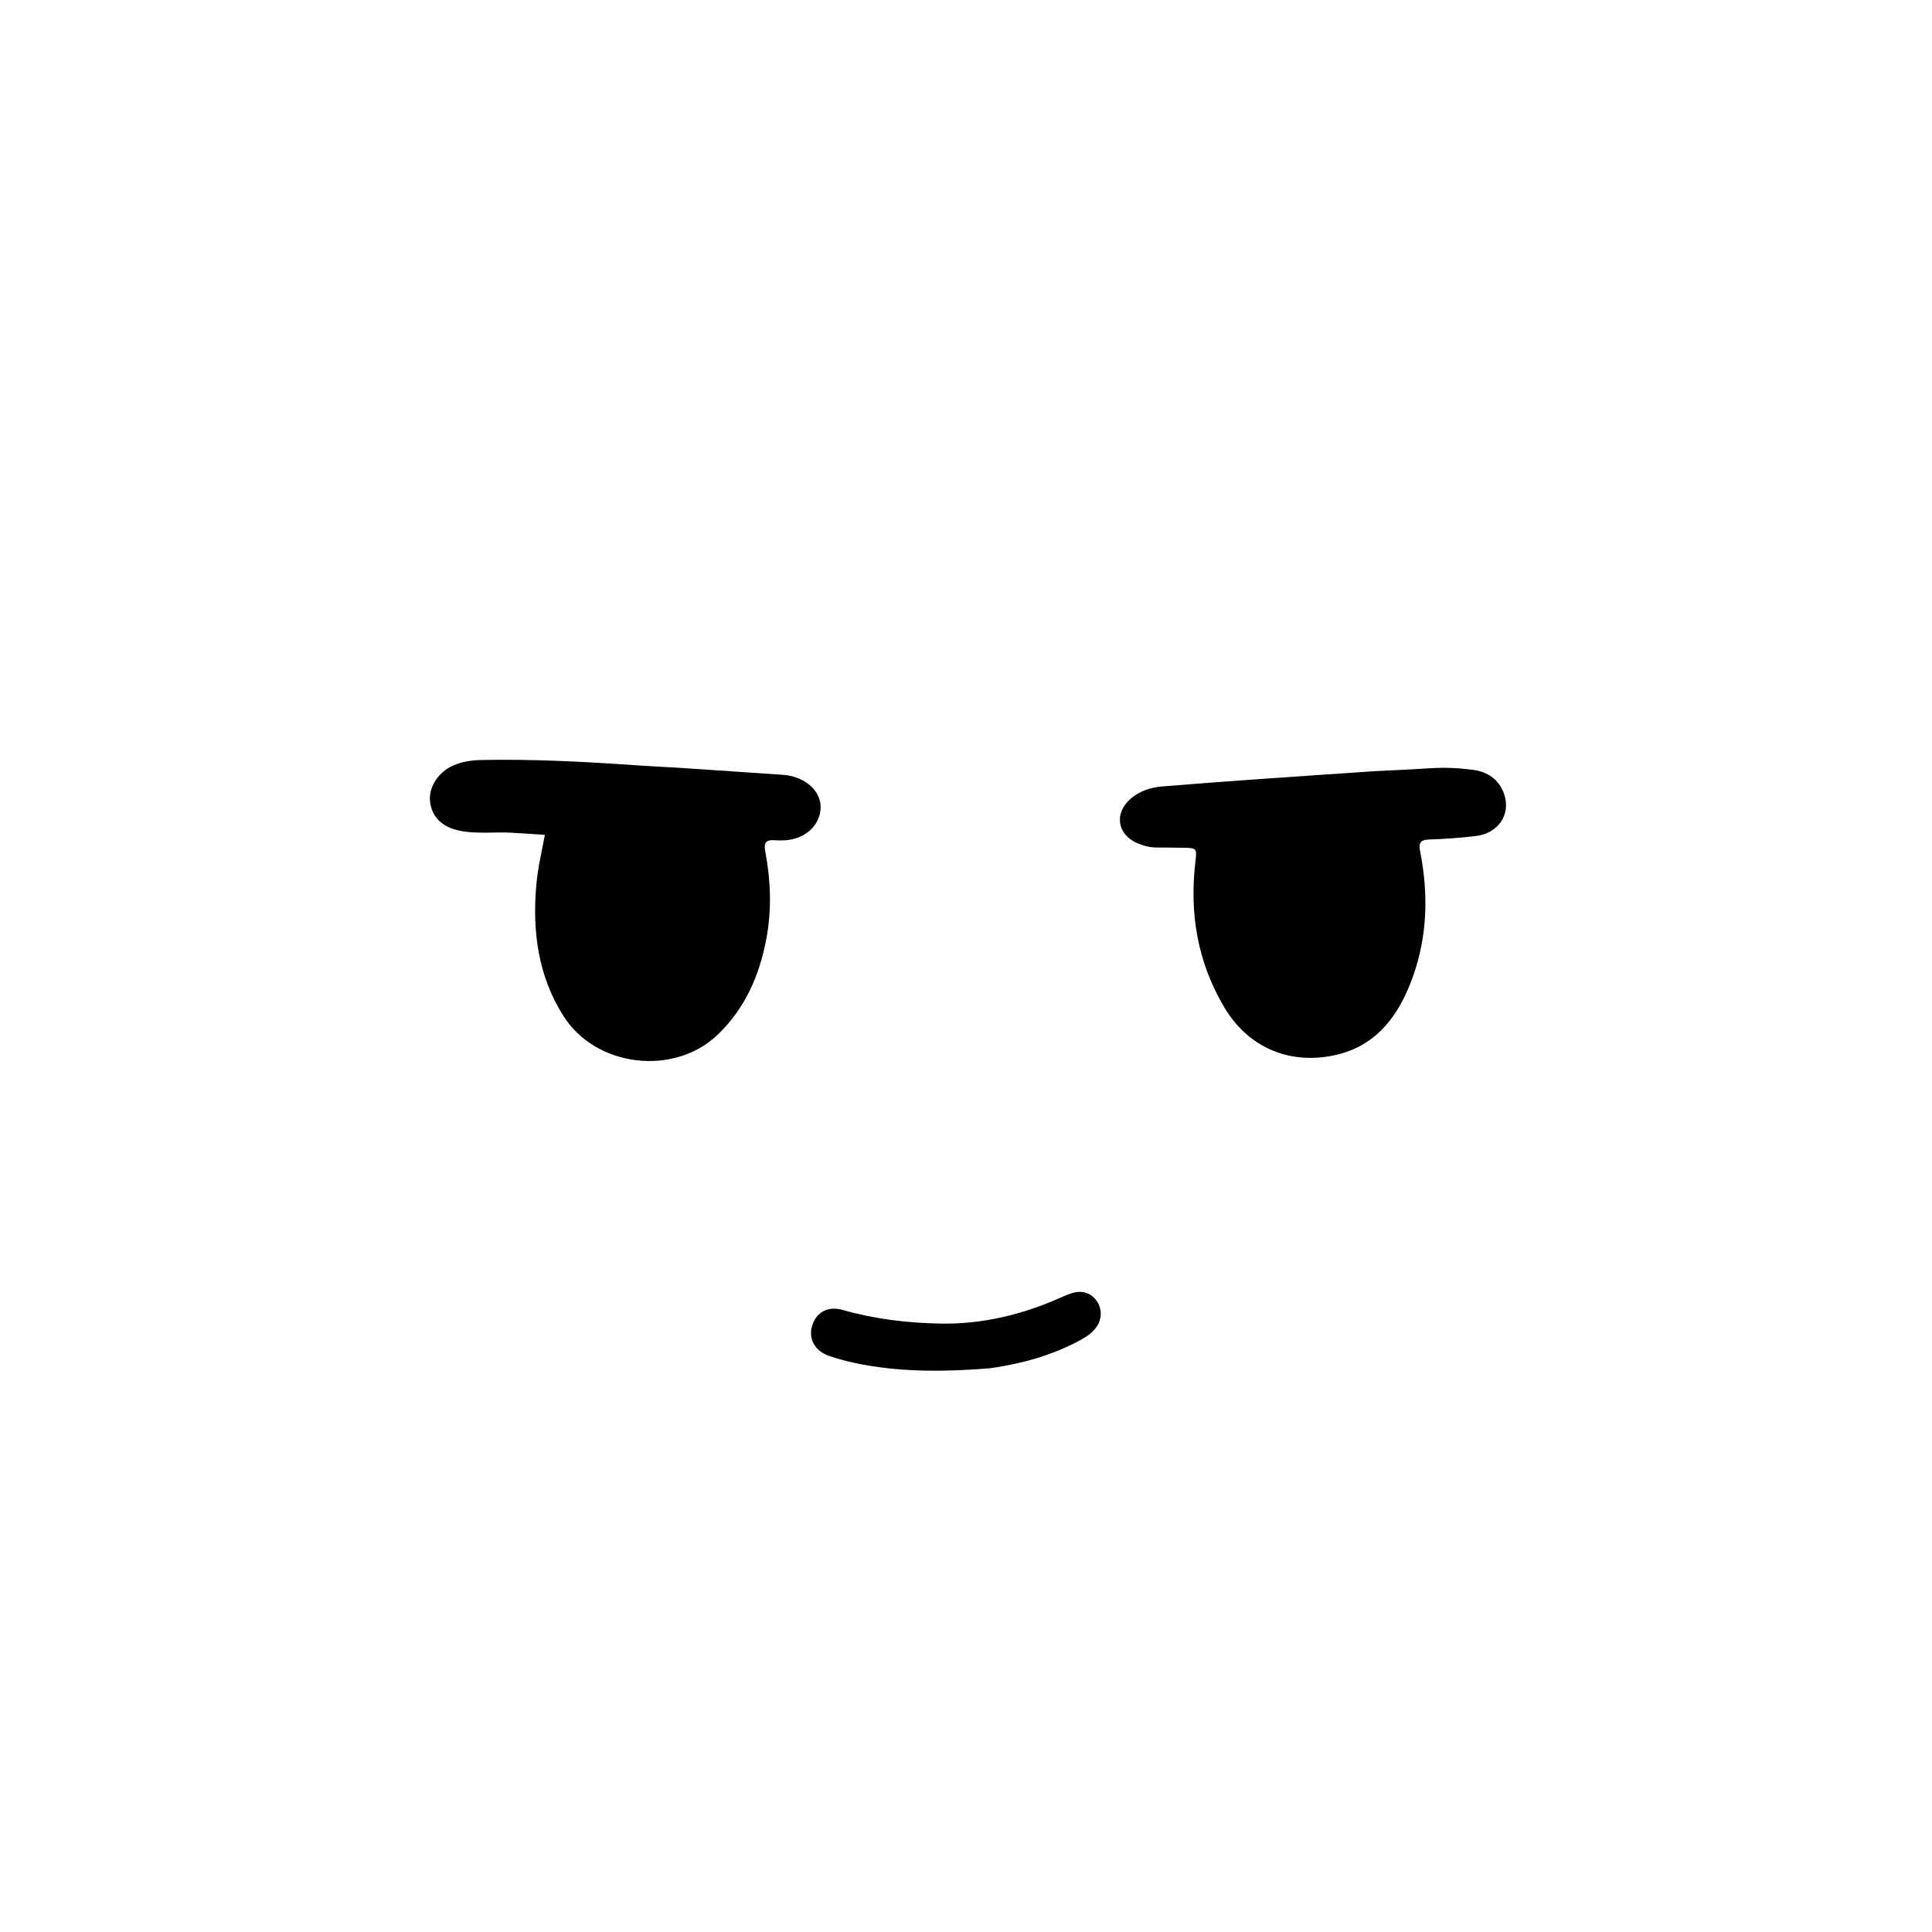
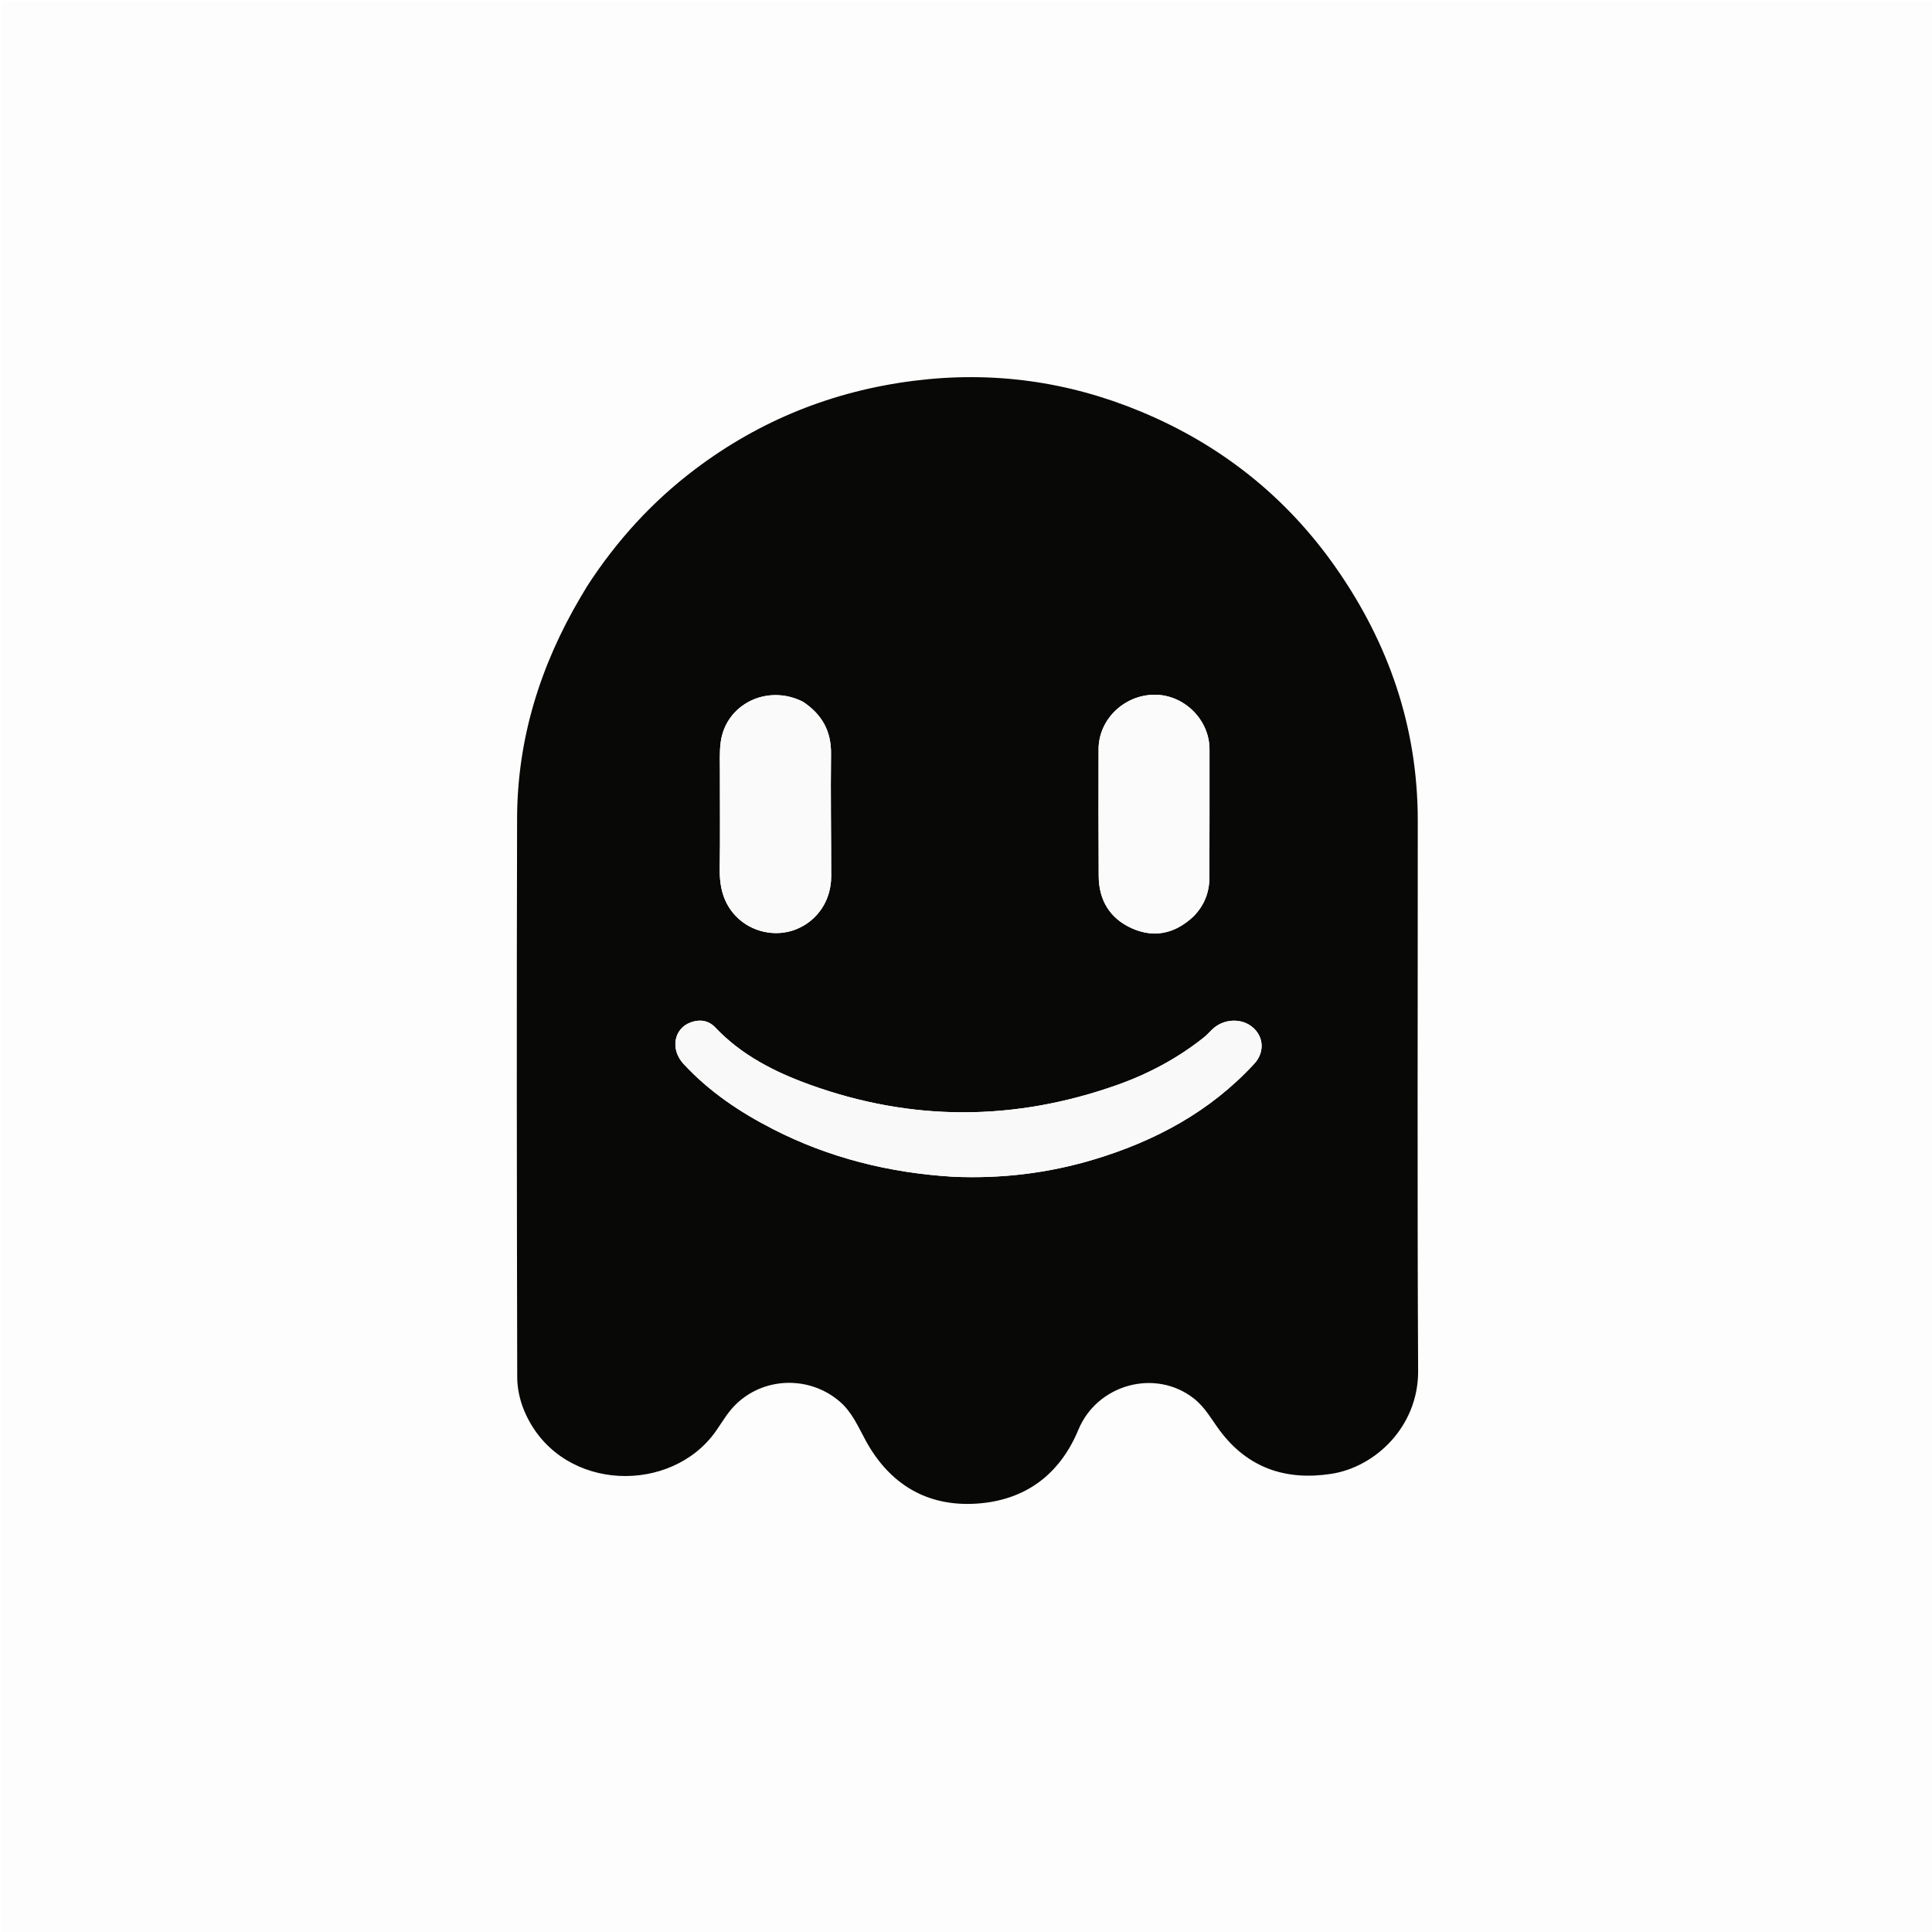
- <svg xmlns="http://www.w3.org/2000/svg" version="1.1" id="Layer_1" x="0px" y="0px" width="100%" viewBox="0 0 1024 1024" enable-background="new 0 0 1024 1024" xml:space="preserve">
-   <path fill="#000000" opacity="1" stroke="none" d=" M359.803,406.937   C378.538,408.21 396.801,409.473 415.069,410.672   C418.111,410.872 420.991,411.582 423.753,412.793   C430.995,415.969 435.203,421.905 434.923,428.466   C434.612,435.742 429.454,441.94 421.779,444.335   C418.046,445.5 414.185,445.587 410.385,445.329   C405.513,444.997 404.833,447.18 405.617,451.354   C408.497,466.688 409.081,482.133 406.198,497.505   C402.562,516.89 394.976,534.39 380.456,548.344   C357.341,570.558 315.936,565.676 298.737,538.652   C285.141,517.289 282.113,493.71 284.255,469.068   C285.015,460.327 287.042,451.766 288.787,442.495   C282.333,442.071 276.573,441.633 270.806,441.329   C261.84,440.858 252.808,442.112 243.891,440.358   C234.443,438.499 228.859,433.049 227.938,424.872   C227.091,417.364 232.09,409.429 239.977,405.853   C244.764,403.683 249.872,402.924 255.063,402.821   C282.057,402.287 308.989,403.643 335.905,405.534   C343.708,406.083 351.523,406.454 359.803,406.937  z" />
-   <path fill="#000000" opacity="1" stroke="none" d=" M728.923,408.722   C739.204,408.199 749.013,407.776 758.809,407.146   C766.161,406.673 773.498,407.089 780.735,408.029   C788.473,409.034 794.534,413.141 797.192,420.831   C800.96,431.732 794.105,441.782 781.897,443.166   C773.802,444.084 765.651,444.714 757.51,444.94   C752.432,445.08 751.882,447.141 752.745,451.522   C757.516,475.75 756.377,499.701 746.96,522.65   C739.442,540.972 727.513,555.181 706.727,559.431   C682.853,564.313 661.329,554.894 648.833,533.794   C634.717,509.962 630.371,484.146 633.581,456.878   C634.425,449.701 634.332,449.42 627.325,449.341   C622.662,449.288 617.998,449.169 613.335,449.199   C609.762,449.222 606.392,448.393 603.139,447.053   C592.092,442.505 590.262,431.011 599.414,423.218   C604.135,419.198 609.878,417.338 615.938,416.836   C632.851,415.435 649.778,414.197 666.706,412.989   C687.282,411.52 707.866,410.147 728.923,408.722  z" />
-   <path fill="#000000" opacity="1" stroke="none" d=" M524.847,725.208   C502.114,727.027 479.874,727.364 457.752,723.345   C451.522,722.214 445.381,720.717 439.406,718.652   C431.876,716.05 428.34,709.566 430.449,702.661   C432.631,695.516 438.723,692.055 446.672,694.31   C463.774,699.161 481.241,701.258 498.913,701.528   C521.063,701.867 542.116,696.7 562.287,687.703   C564.41,686.756 566.57,685.819 568.803,685.211   C574.054,683.783 578.608,685.521 581.466,689.802   C584.194,693.89 584.054,699.253 581.109,703.402   C578.927,706.477 575.87,708.492 572.641,710.254   C557.842,718.332 541.875,722.729 524.847,725.208  z" />
+ <svg xmlns="http://www.w3.org/2000/svg" version="1.1" id="Layer_1" x="0px" y="0px" width="100%" viewBox="0 0 1254 1254" enable-background="new 0 0 1254 1254" xml:space="preserve">
+   <path fill="#FDFDFD" opacity="1" stroke="none" d=" M570,1255  C380,1255 190.5,1255 1,1255  C1,837 1,419 1,1  C419,1 837,1 1255,1  C1255,419 1255,837 1255,1255  C1026.833,1255 798.667,1255 570,1255 M381.027,380.593  C379.658,382.877 378.276,385.153 376.922,387.445  C350.736,431.76 335.773,479.462 335.63,531.099  C335.296,652.076 335.448,773.055 335.713,894.032  C335.729,901.167 337.401,908.746 340.138,915.358  C361.385,966.683 430.552,970.833 461.822,932.641  C466.535,926.885 470.006,920.091 474.862,914.477  C492.678,893.878 524.172,891.925 544.857,909.537  C553.007,916.476 556.906,925.845 561.853,934.932  C577.23,963.177 601.487,978.05 633.828,975.956  C665.312,973.917 687.838,957.199 699.951,927.98  C712.177,898.489 749.909,888.074 774.955,907.754  C782.239,913.477 786.405,921.399 791.763,928.57  C809.868,952.802 834.518,961.146 863.966,956.647  C892.981,952.213 920.644,925.608 920.46,889.9  C919.845,770.759 920.262,651.612 920.228,532.468  C920.211,472.088 901.424,417.602 867.084,368.478  C834.822,322.328 792.226,288.576 740.169,267.004  C692.891,247.411 643.813,240.719 592.982,247.173  C540.679,253.815 493.365,272.733 451.235,304.513  C423.432,325.485 400.346,350.809 381.027,380.593 z" />
+   <path fill="#080807" opacity="1" stroke="none" d=" M381.213,380.282  C400.346,350.809 423.432,325.485 451.235,304.513  C493.365,272.733 540.679,253.815 592.982,247.173  C643.813,240.719 692.891,247.411 740.169,267.004  C792.226,288.576 834.822,322.328 867.084,368.478  C901.424,417.602 920.211,472.088 920.228,532.468  C920.262,651.612 919.845,770.759 920.46,889.9  C920.644,925.608 892.981,952.213 863.966,956.647  C834.518,961.146 809.868,952.802 791.763,928.57  C786.405,921.399 782.239,913.477 774.955,907.754  C749.909,888.074 712.177,898.489 699.951,927.98  C687.838,957.199 665.312,973.917 633.828,975.956  C601.487,978.05 577.23,963.177 561.853,934.932  C556.906,925.845 553.007,916.476 544.857,909.537  C524.172,891.925 492.678,893.878 474.862,914.477  C470.006,920.091 466.535,926.885 461.822,932.641  C430.552,970.833 361.385,966.683 340.138,915.358  C337.401,908.746 335.729,901.167 335.713,894.032  C335.448,773.055 335.296,652.076 335.63,531.099  C335.773,479.462 350.736,431.76 376.922,387.445  C378.276,385.153 379.658,382.877 381.213,380.282 M618.678,763.788  C649.725,765.172 680.206,761.547 709.942,752.613  C749.823,740.631 785.524,721.478 814.114,690.436  C820.532,683.469 820.562,673.749 813.689,667.321  C806.503,660.601 794.434,660.926 786.928,668.05  C785.003,669.877 783.235,671.897 781.165,673.539  C764.185,687.009 745.245,697.085 724.916,704.276  C658.471,727.78 591.87,728.005 525.512,703.99  C502.706,695.736 481.258,684.853 464.199,666.825  C459.965,662.351 454.338,661.459 448.509,663.517  C437.232,667.499 434.967,681.142 443.642,690.528  C460.266,708.514 480.197,721.879 501.832,732.943  C538.242,751.563 577.036,761.23 618.678,763.788 M521.052,455.4  C497.998,443.73 470.961,457.052 467.756,481.912  C466.931,488.311 467.282,494.874 467.267,501.363  C467.217,522.156 467.483,542.954 467.159,563.743  C466.978,575.389 469.33,585.896 477.539,594.53  C487.506,605.012 503.346,608.488 516.623,603.23  C530.556,597.712 539.491,584.5 539.505,568.814  C539.53,542.335 539.053,515.851 539.393,489.378  C539.581,474.649 533.654,463.786 521.052,455.4 M775,594.493  C781.648,587.565 784.959,579.263 784.981,569.699  C785.044,541.889 785.094,514.08 785.047,486.271  C785.014,467.19 768.659,450.971 749.6,450.935  C729.752,450.898 713.101,466.885 713.049,486.274  C712.975,513.742 712.979,541.21 713.134,568.678  C713.222,584.294 720.399,596.105 734.527,602.477  C749.149,609.072 762.776,606.062 775,594.493 z" />
+   <path fill="#FAF9FA" opacity="1" stroke="none" d=" M618.2,763.781  C577.036,761.23 538.242,751.563 501.832,732.943  C480.197,721.879 460.266,708.514 443.642,690.528  C434.967,681.142 437.232,667.499 448.509,663.517  C454.338,661.459 459.965,662.351 464.199,666.825  C481.258,684.853 502.706,695.736 525.512,703.99  C591.87,728.005 658.471,727.78 724.916,704.276  C745.245,697.085 764.185,687.009 781.165,673.539  C783.235,671.897 785.003,669.877 786.928,668.05  C794.434,660.926 806.503,660.601 813.689,667.321  C820.562,673.749 820.532,683.469 814.114,690.436  C785.524,721.478 749.823,740.631 709.942,752.613  C680.206,761.547 649.725,765.172 618.2,763.781 z" />
+   <path fill="#FAFAFA" opacity="1" stroke="none" d=" M521.358,455.604  C533.654,463.786 539.581,474.649 539.393,489.378  C539.053,515.851 539.53,542.335 539.505,568.814  C539.491,584.5 530.556,597.712 516.623,603.23  C503.346,608.488 487.506,605.012 477.539,594.53  C469.33,585.896 466.978,575.389 467.159,563.743  C467.483,542.954 467.217,522.156 467.267,501.363  C467.282,494.874 466.931,488.311 467.756,481.912  C470.961,457.052 497.998,443.73 521.358,455.604 z" />
+   <path fill="#FBFBFB" opacity="1" stroke="none" d=" M774.749,594.745  C762.776,606.062 749.149,609.072 734.527,602.477  C720.399,596.105 713.222,584.294 713.134,568.678  C712.979,541.21 712.975,513.742 713.049,486.274  C713.101,466.885 729.752,450.898 749.6,450.935  C768.659,450.971 785.014,467.19 785.047,486.271  C785.094,514.08 785.044,541.889 784.981,569.699  C784.959,579.263 781.648,587.565 774.749,594.745 z" />
</svg>
